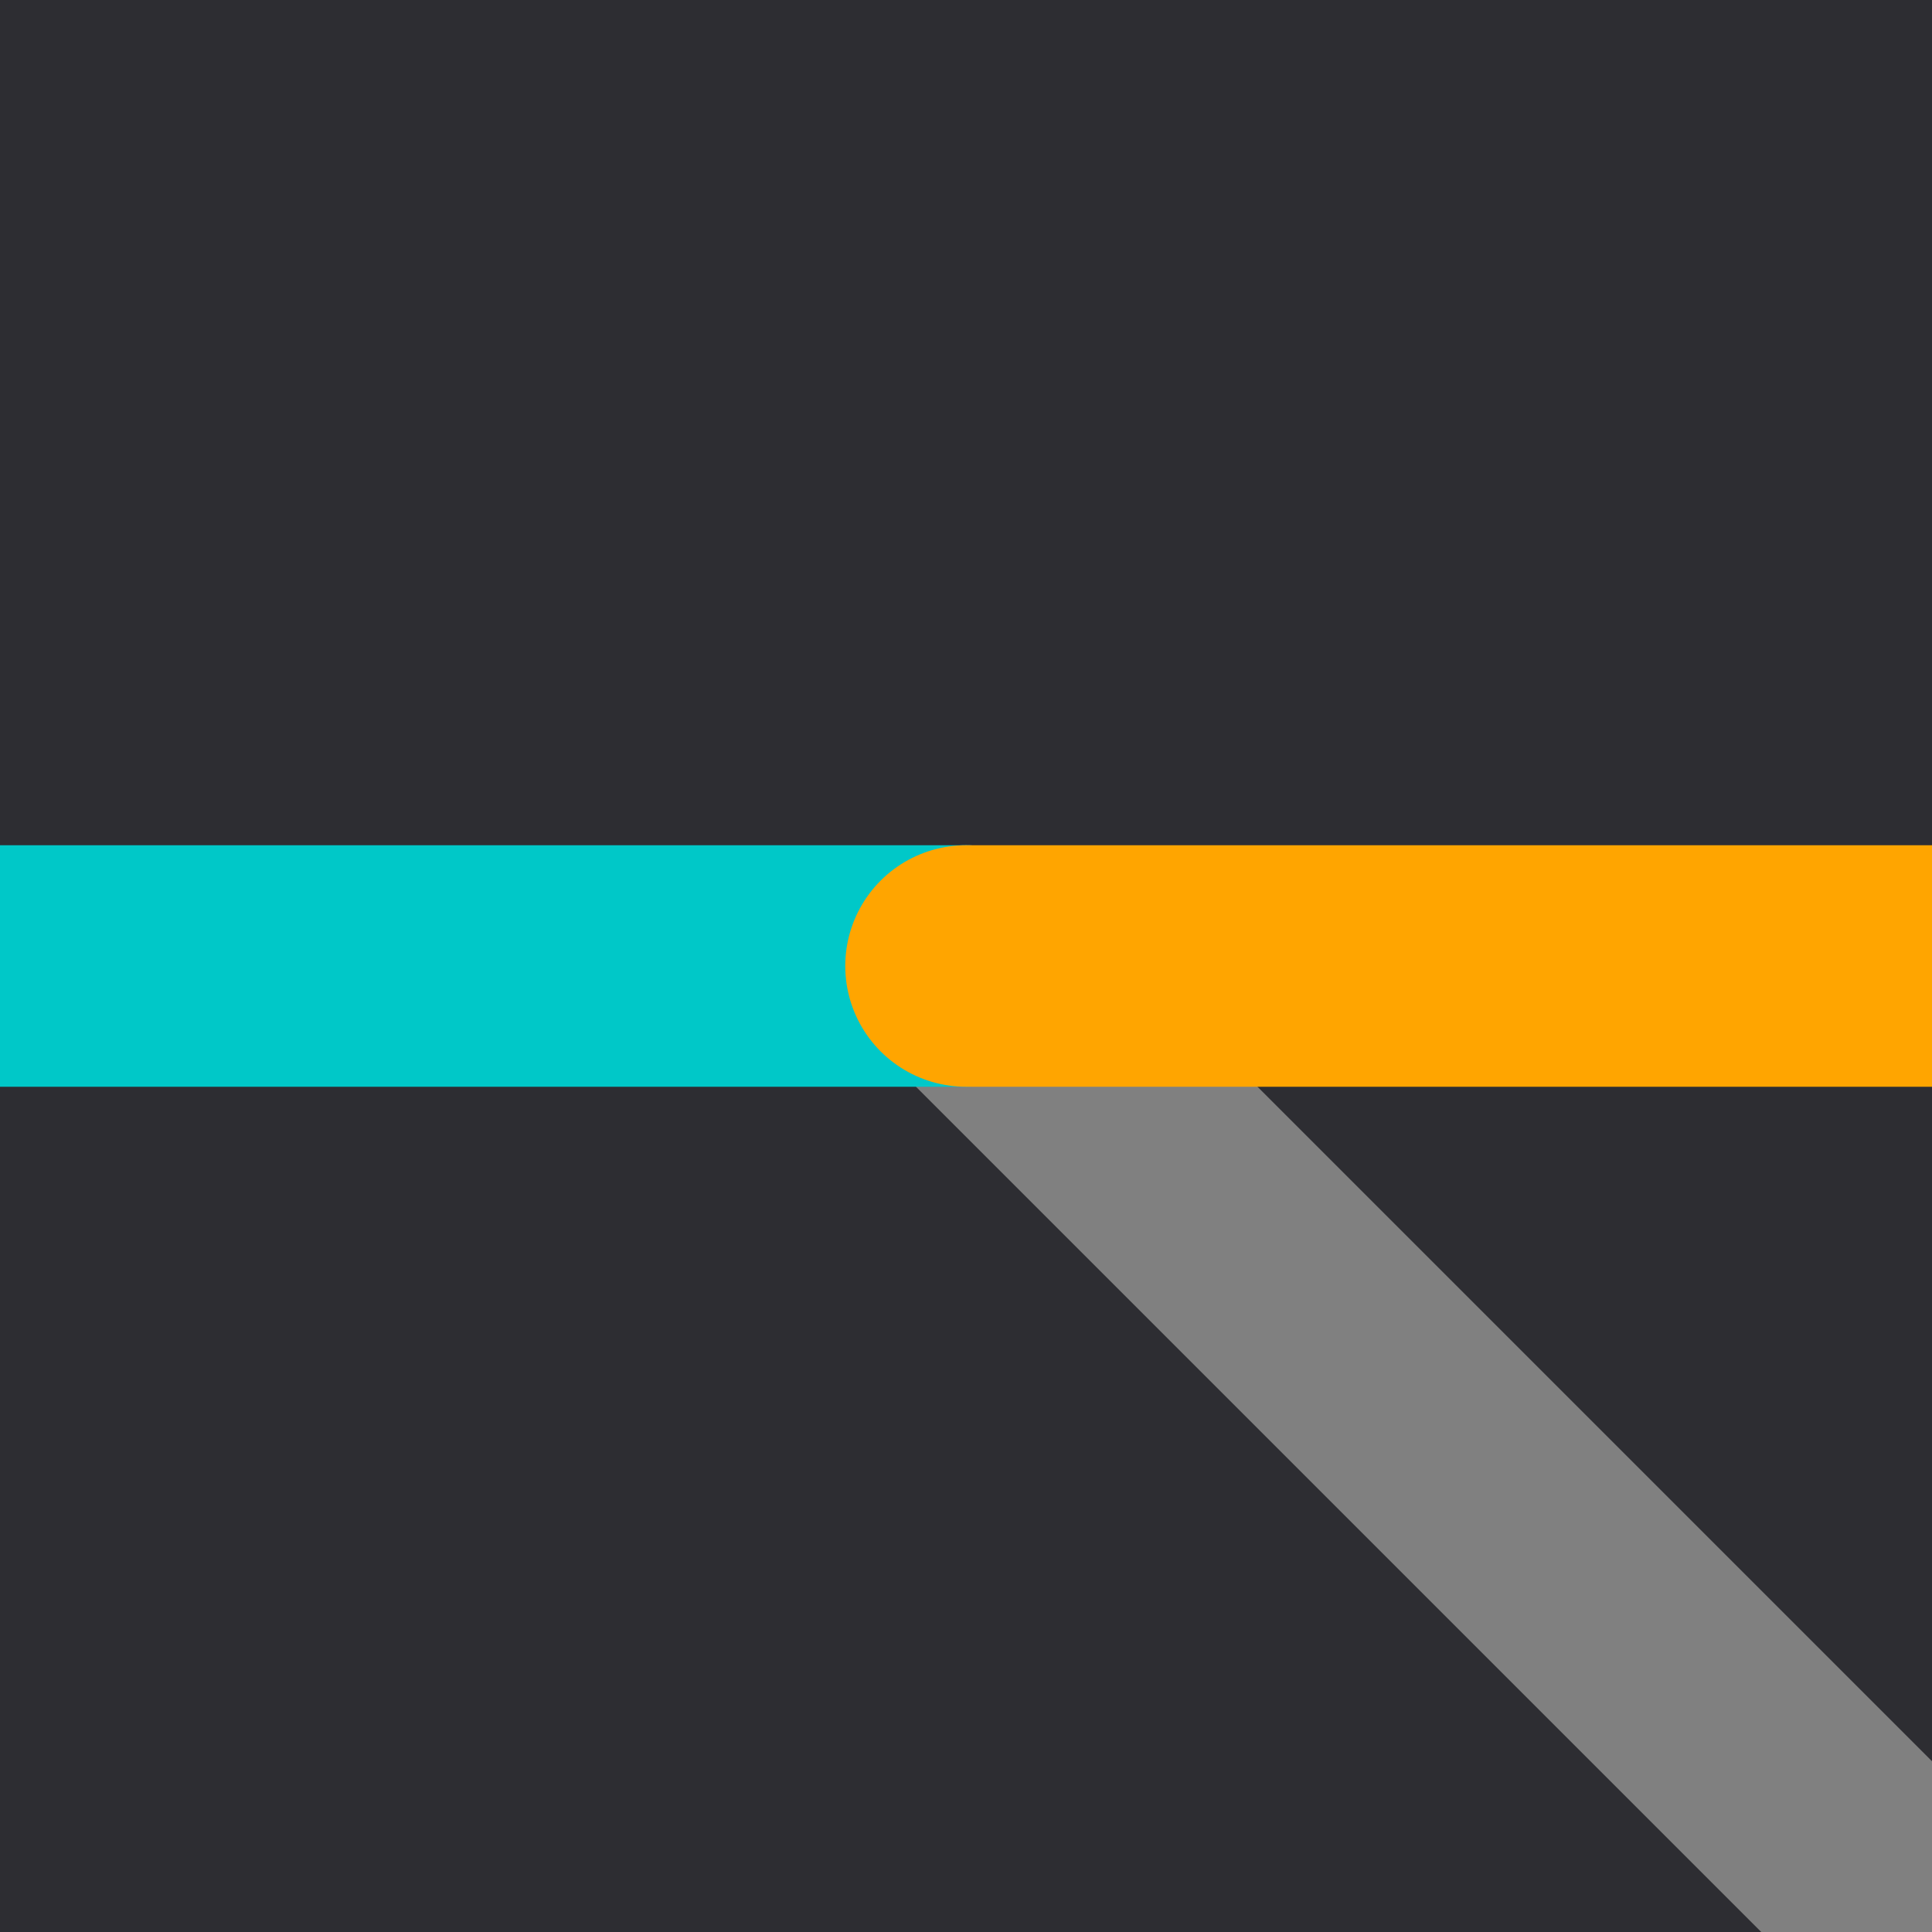
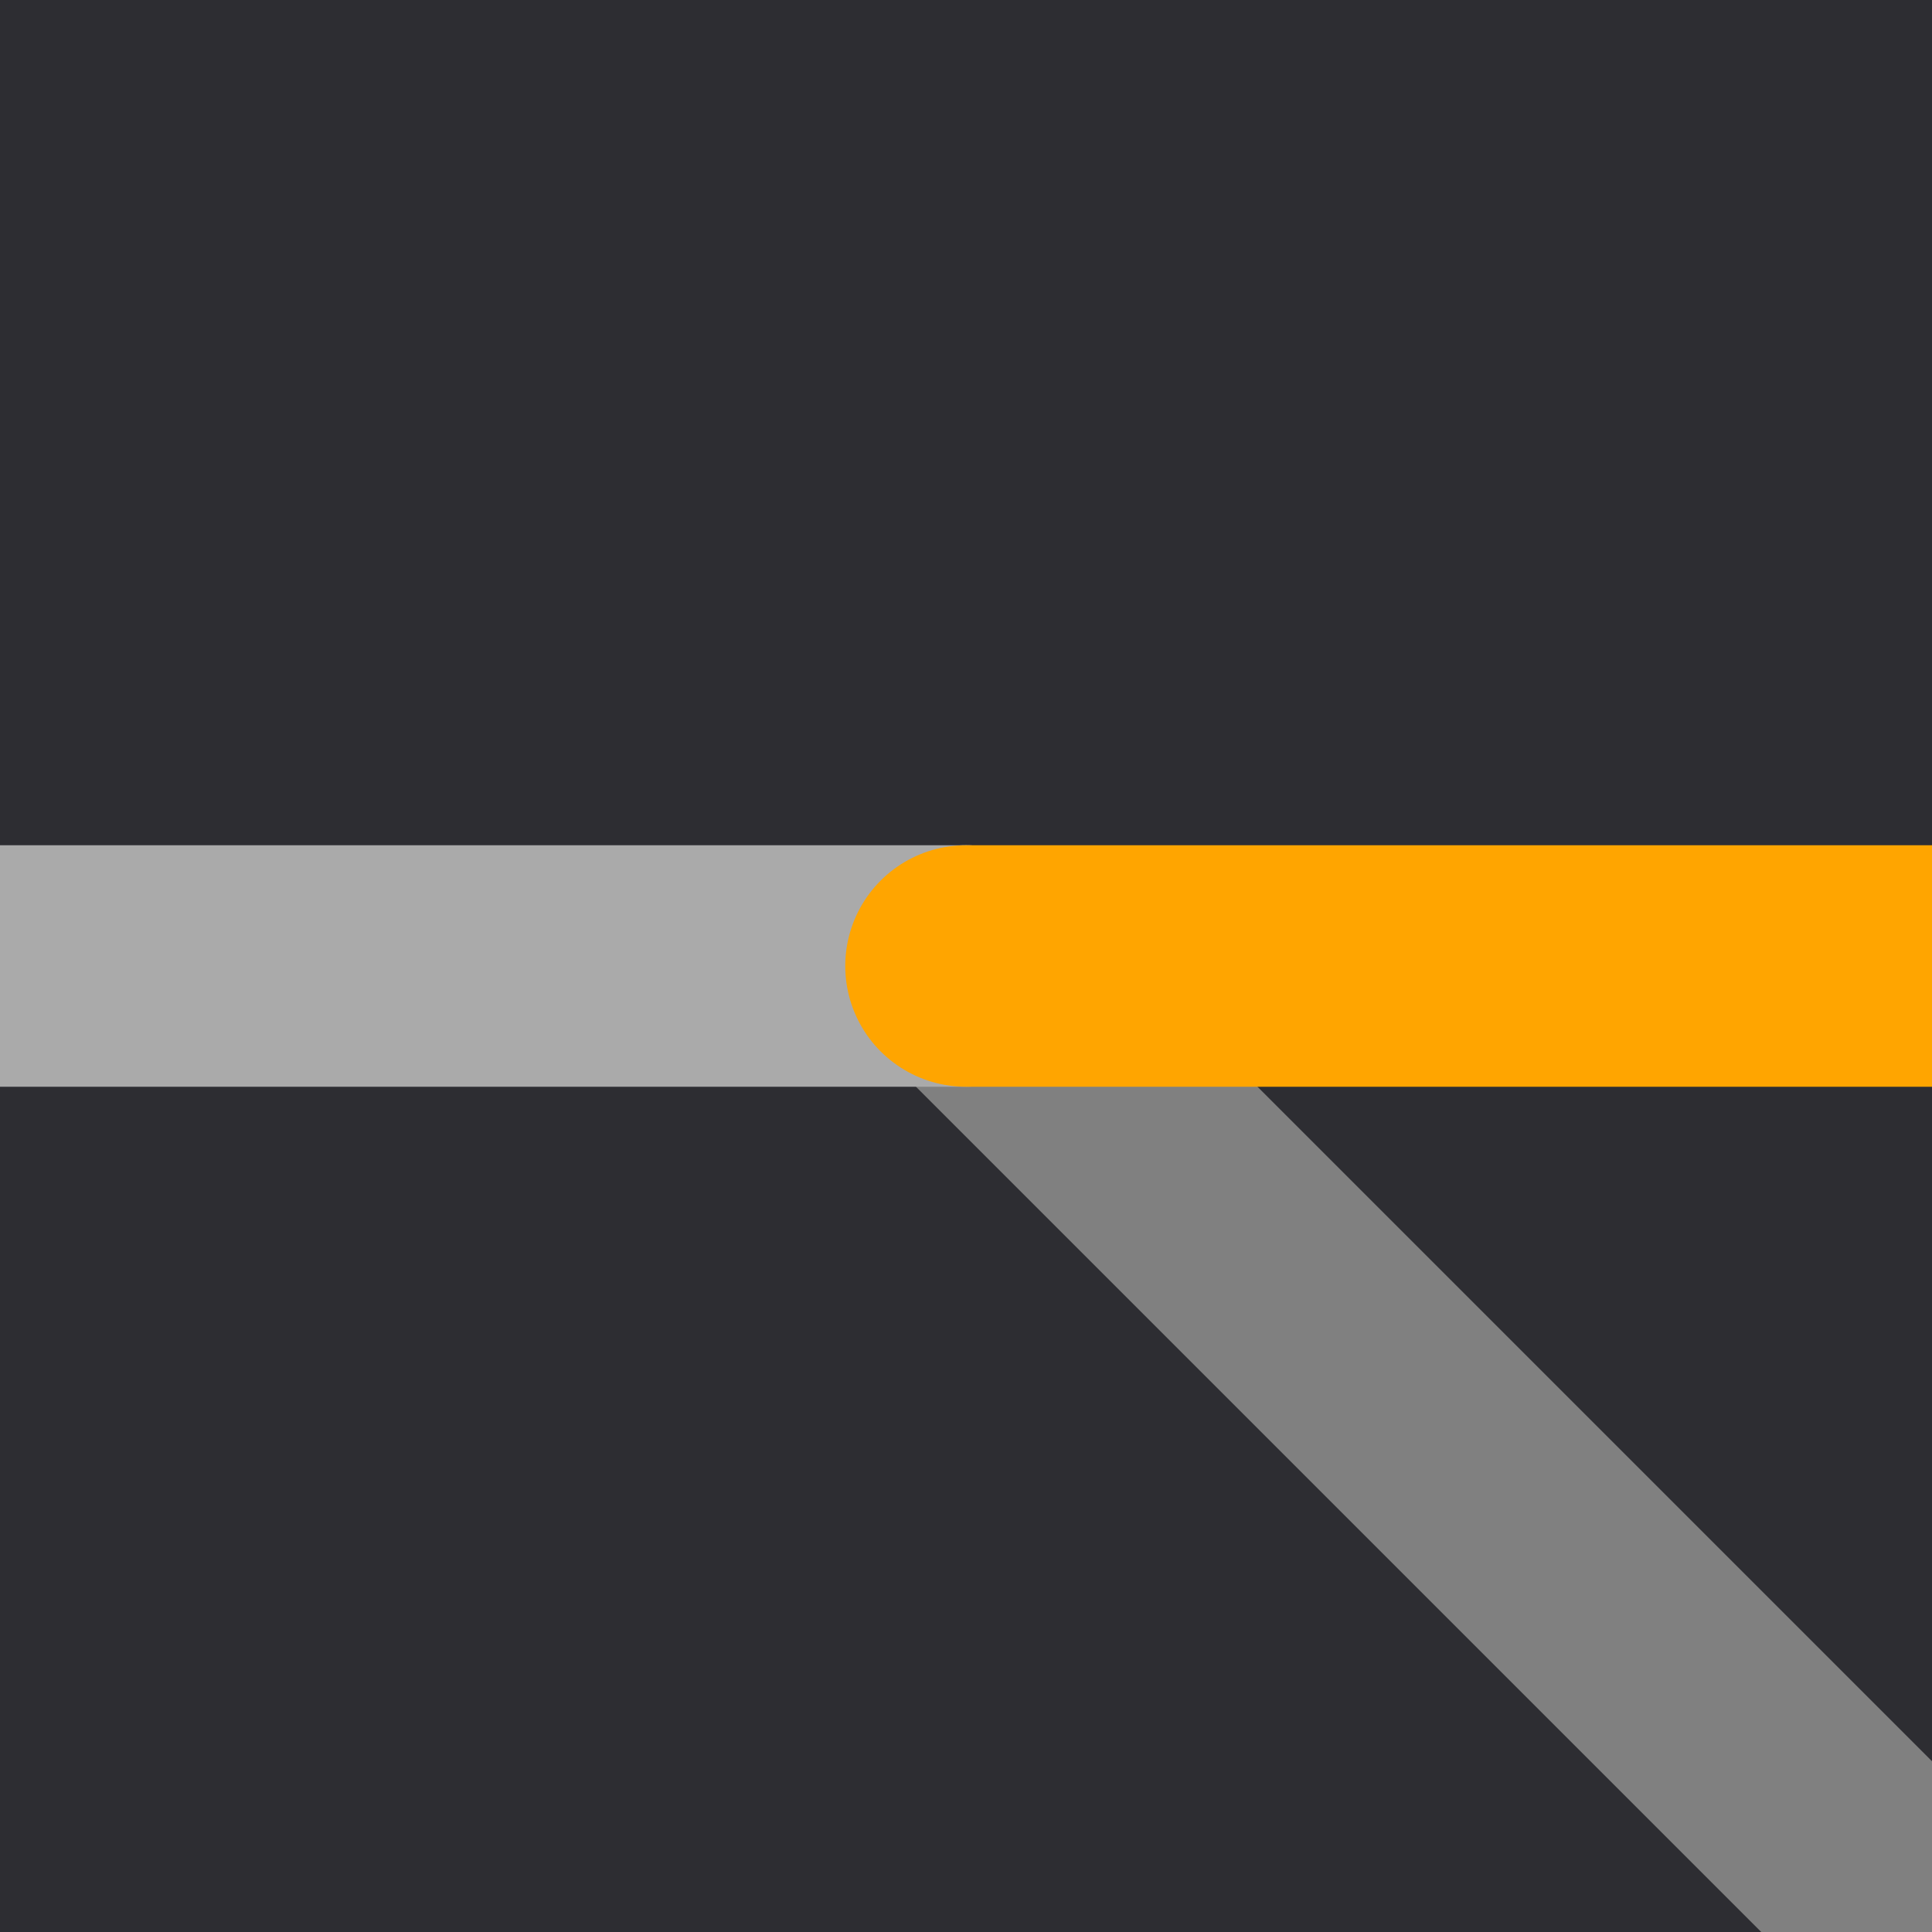
<svg xmlns="http://www.w3.org/2000/svg" viewBox="0 0 32 32">
  <rect x="0" y="0" width="32" height="32" fill="#2d2d32" />
  <line x1="16" y1="16" x2="32" y2="32" stroke="#808080" stroke-width="4" stroke-linecap="round" />
-   <line x1="0" y1="16" x2="16" y2="16" stroke="#00c8c8" stroke-width="4" stroke-linecap="round" />
+   <line x1="0" y1="16" x2="16" y2="16" stroke="#aaaaaa" stroke-width="4" stroke-linecap="round" />
  <line x1="16" y1="16" x2="32" y2="16" stroke="#ffa500" stroke-width="4" stroke-linecap="round" />
</svg>
